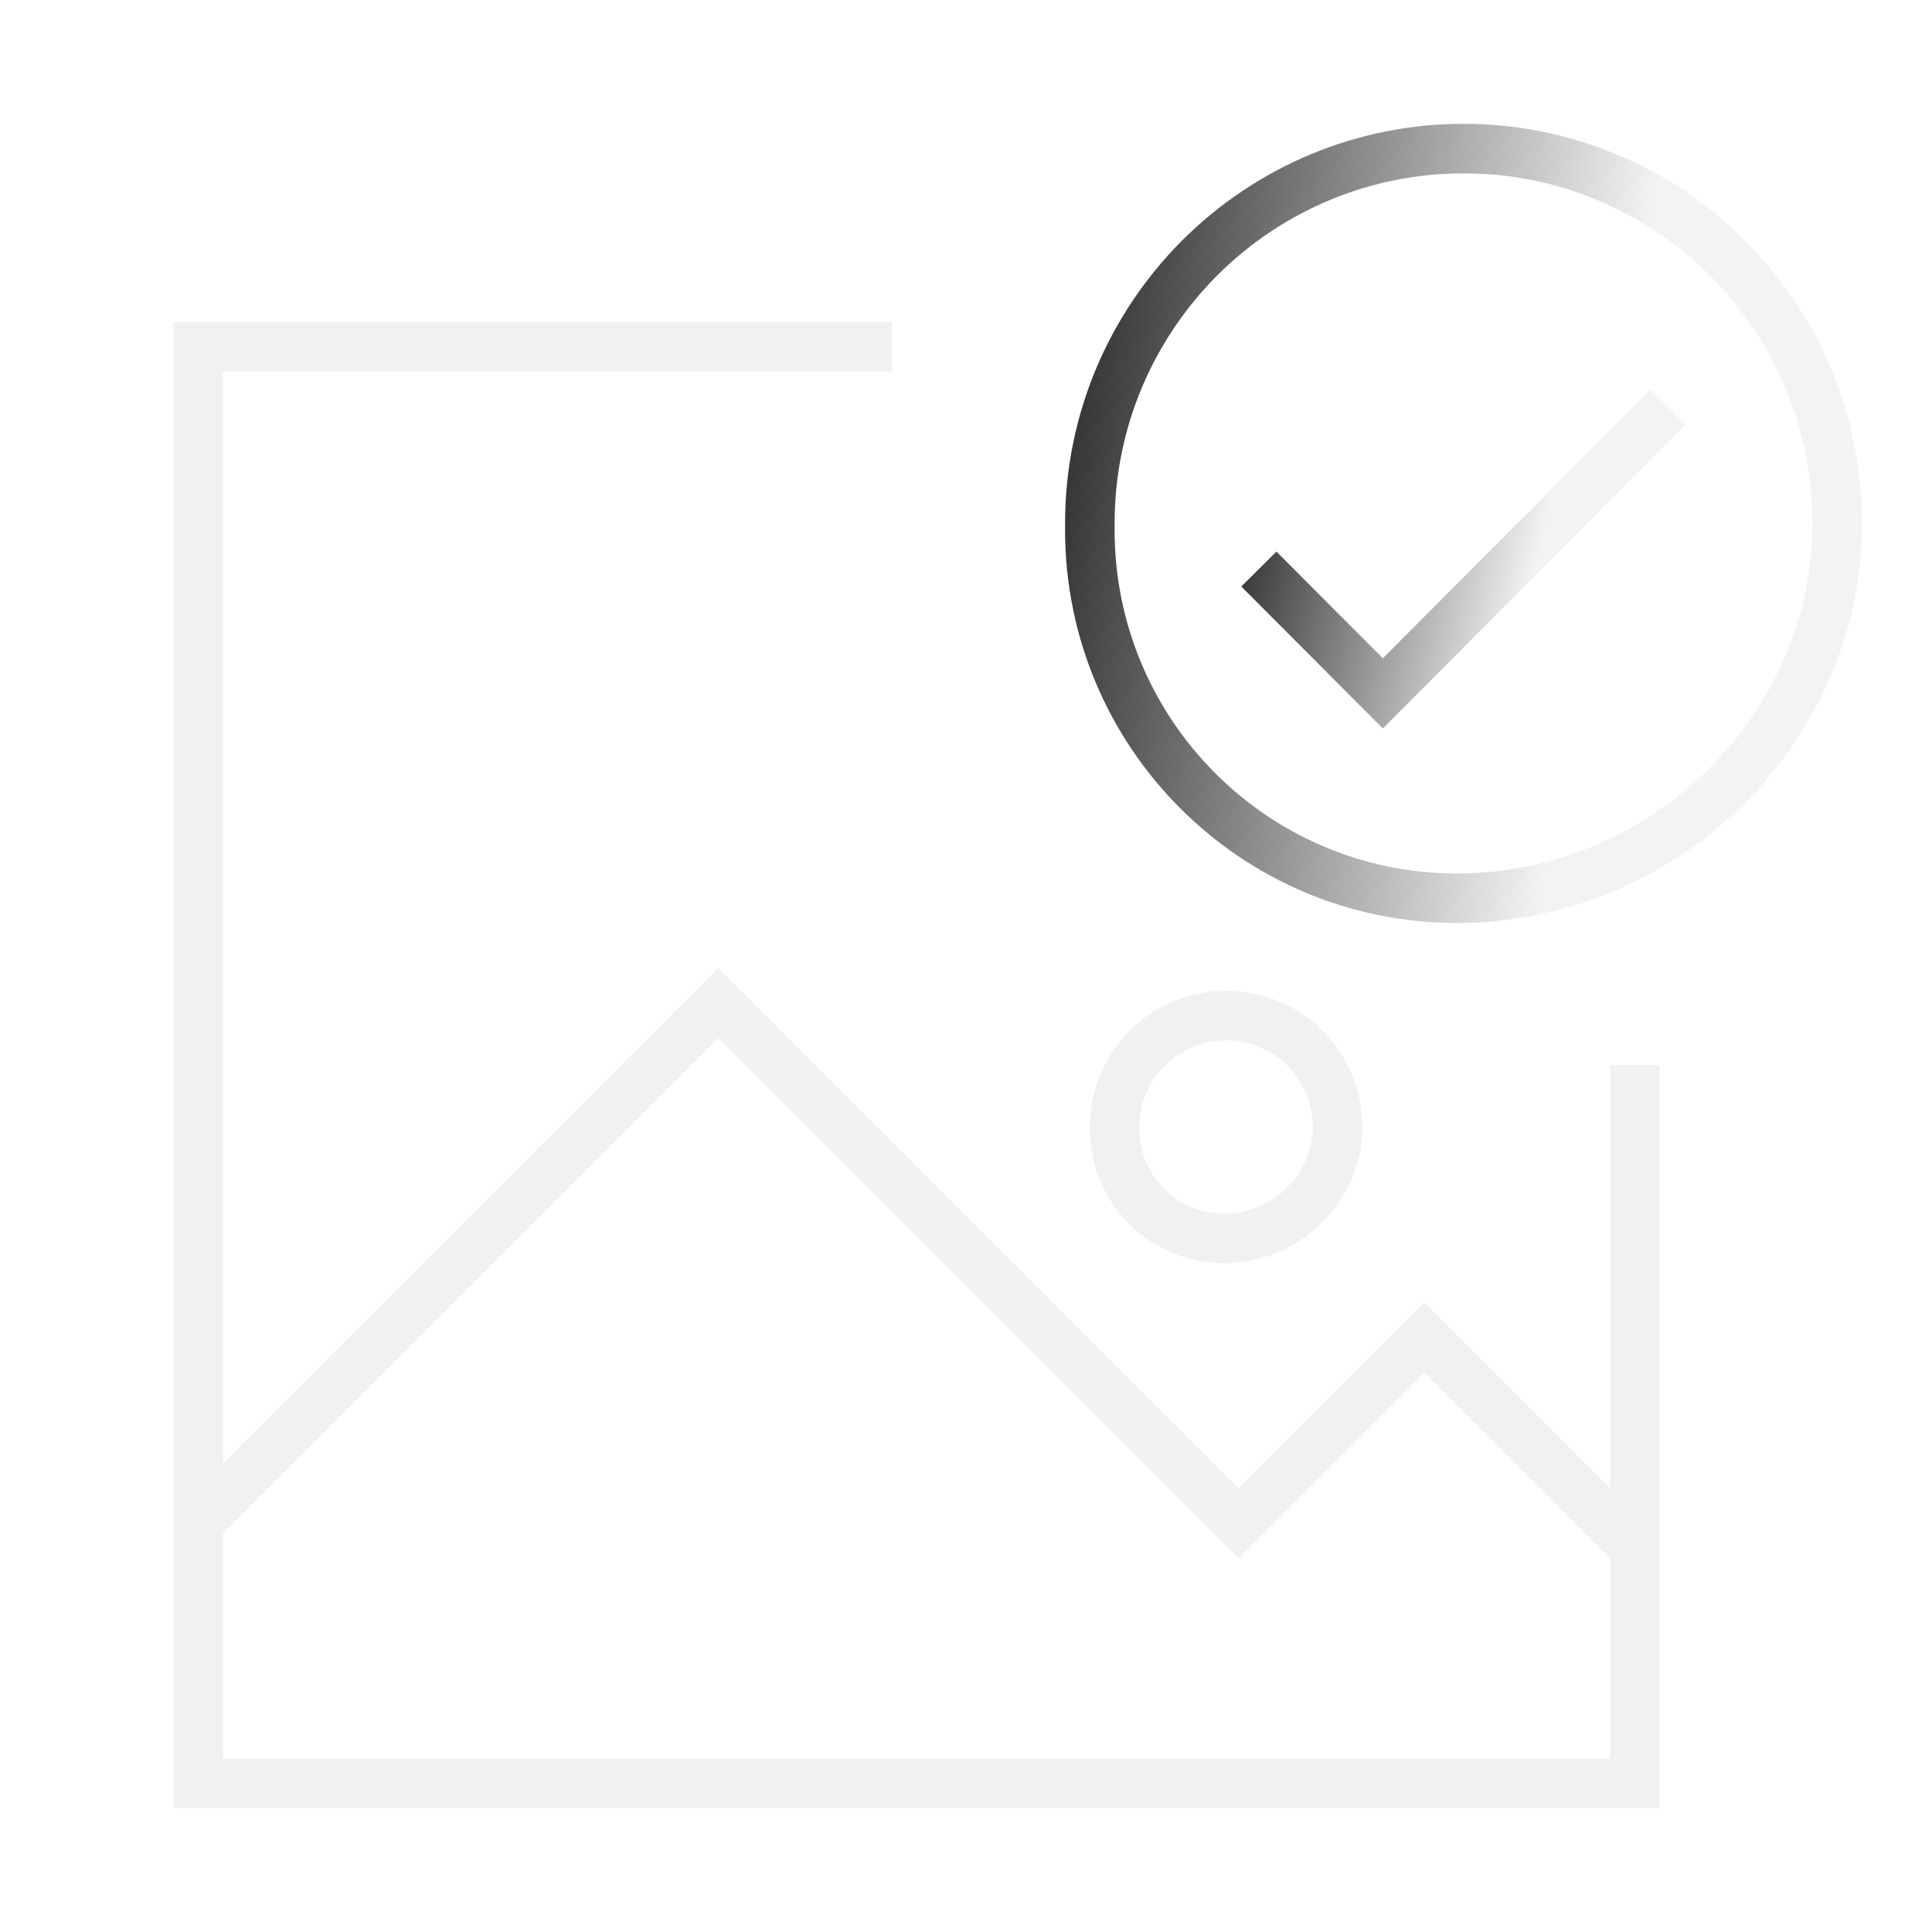
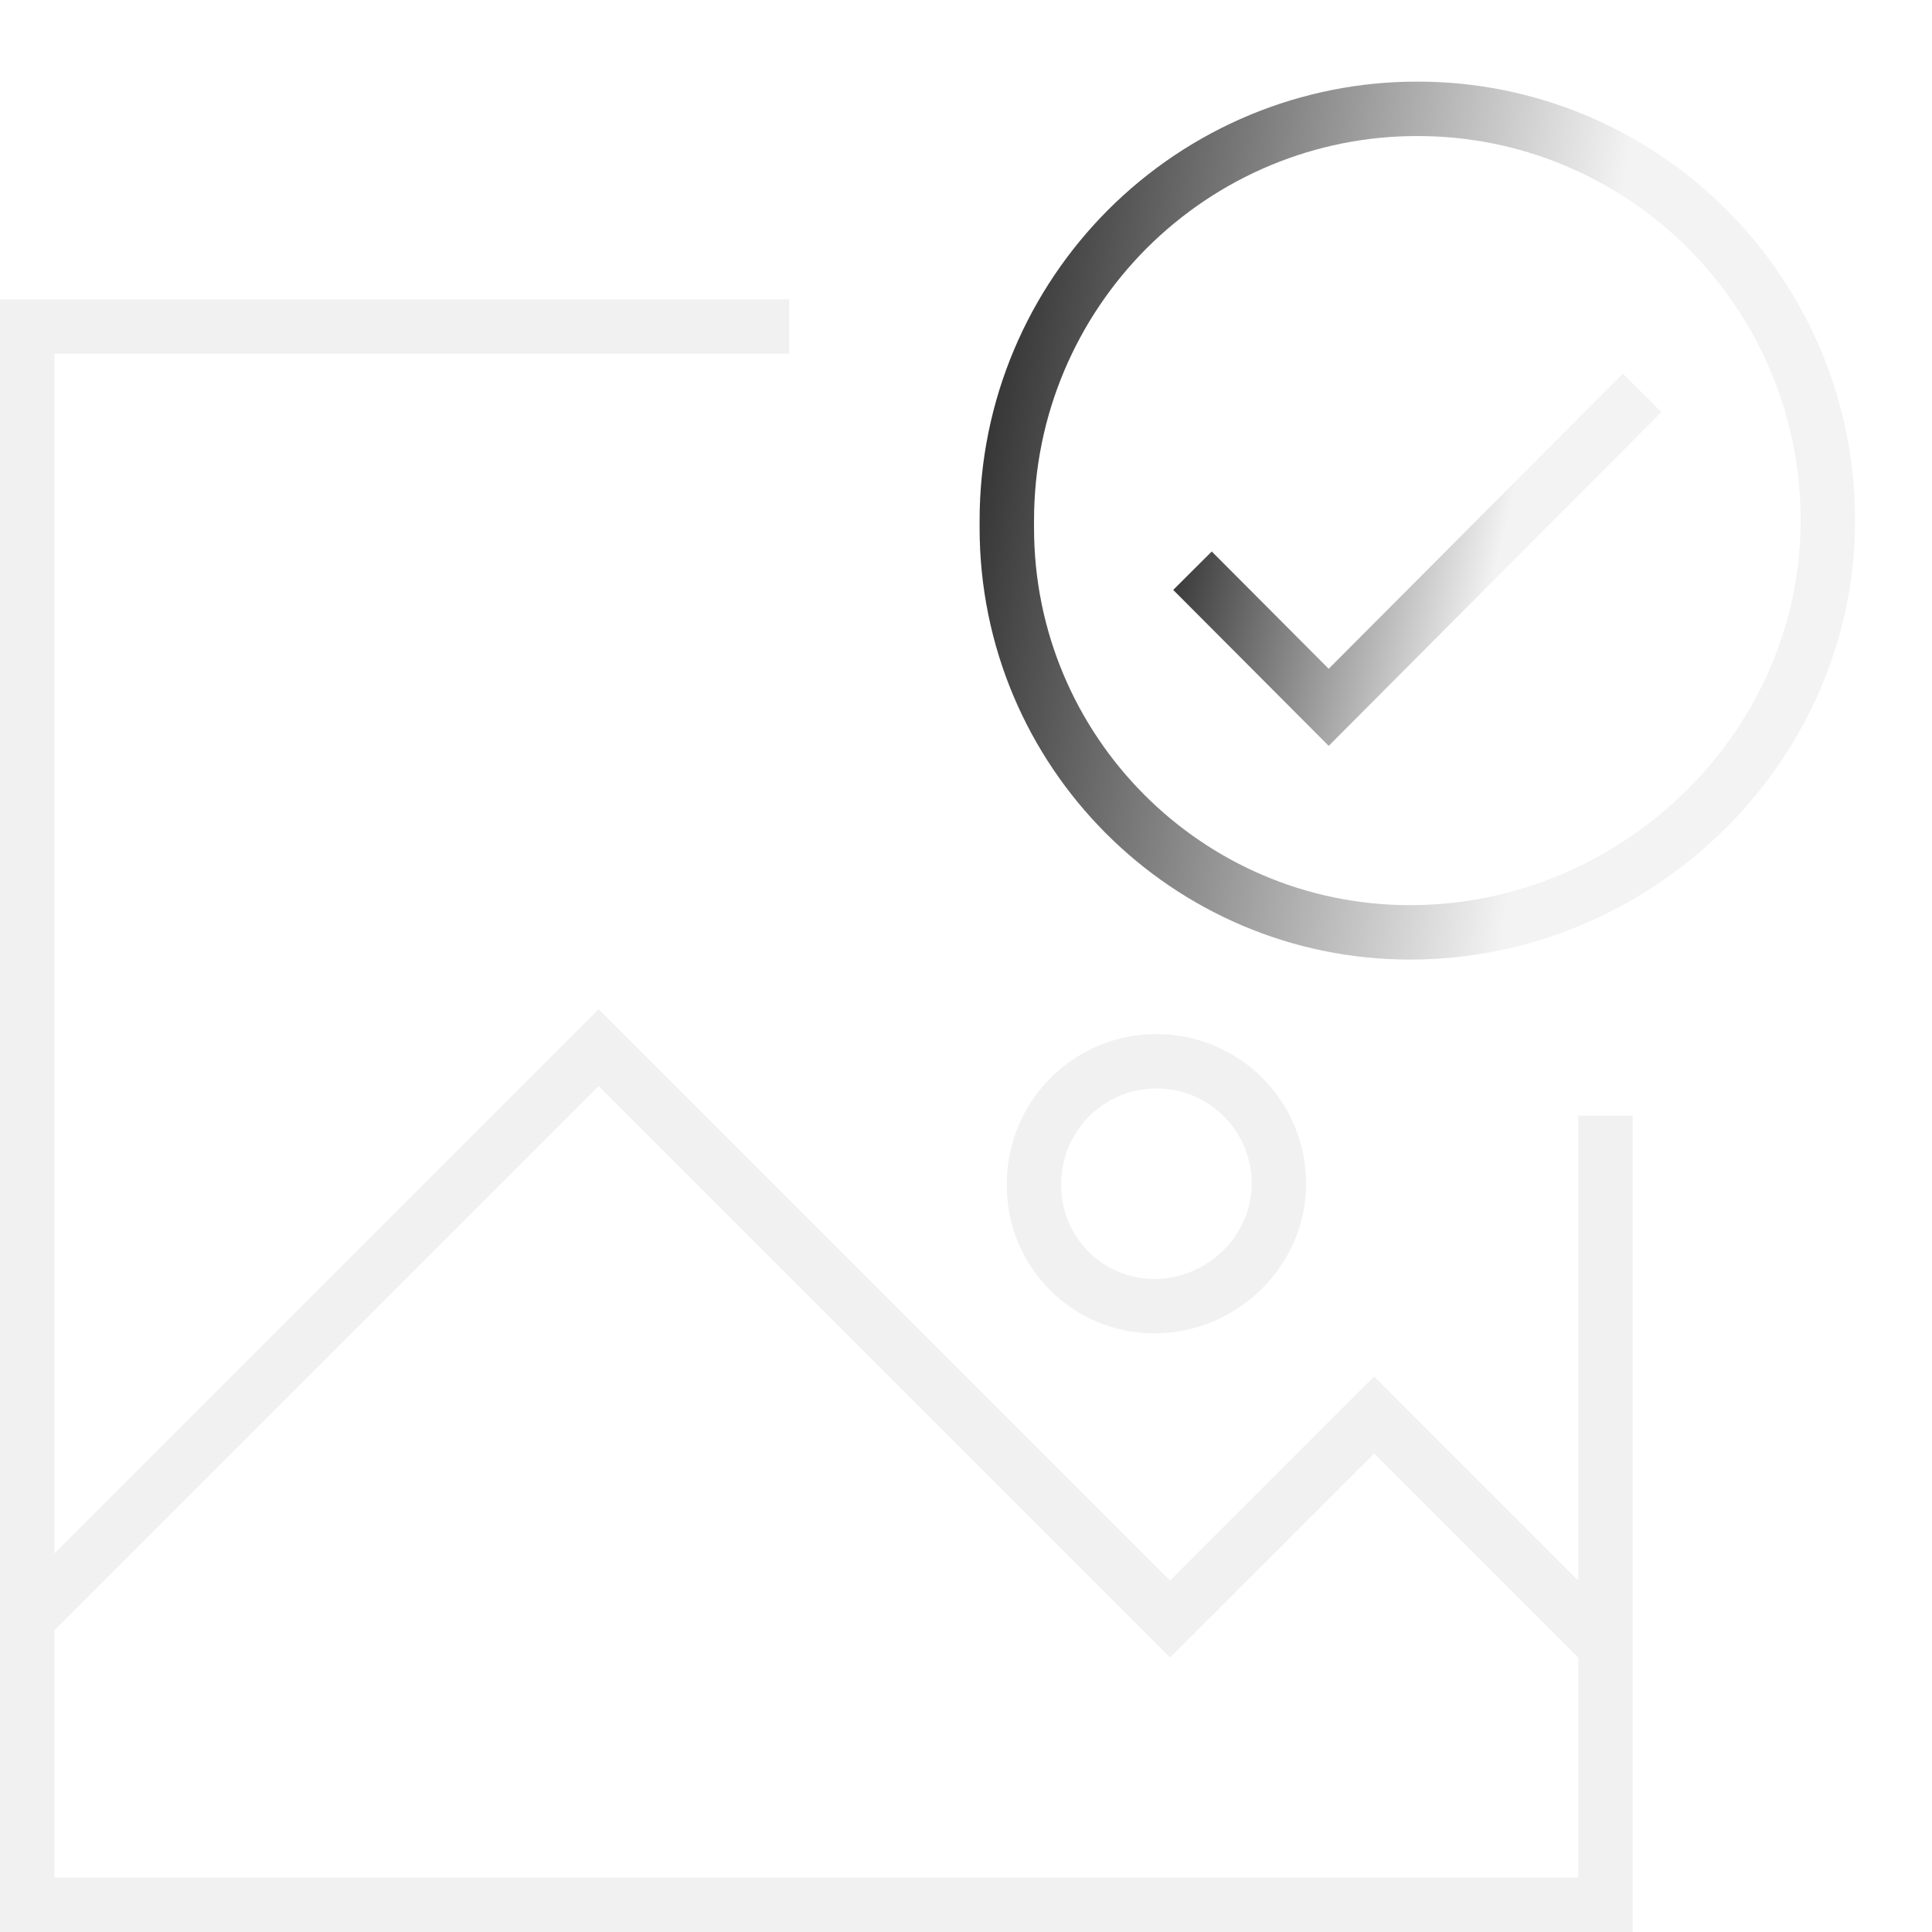
- <svg xmlns="http://www.w3.org/2000/svg" width="78" height="78" viewBox="0 0 78 78" fill="none">
-   <path fill-rule="evenodd" clip-rule="evenodd" d="M54 45.466C54.018 47.96 51.914 50 49.421 50C46.979 50 45 48.021 45 45.579V45.5C45 44.257 45.505 43.133 46.318 42.317C47.165 41.471 48.309 40.998 49.5 41C50.691 40.998 51.835 41.471 52.682 42.317C53.489 43.126 53.991 44.237 54 45.466Z" stroke="#F1F1F1" stroke-width="2" />
-   <path fill-rule="evenodd" clip-rule="evenodd" d="M74.173 21.018C74.234 29.404 67.181 36.264 58.82 36.264C50.636 36.264 44 29.608 44 21.399V21.132C44 16.953 45.691 13.172 48.418 10.43C51.259 7.586 55.093 5.993 59.087 6C63.081 5.992 66.916 7.584 69.756 10.43C72.462 13.148 74.143 16.886 74.173 21.018Z" stroke="url(#paint0_linear_735_6434)" stroke-width="2" />
-   <path d="M50.823 22.973L55.829 27.994L67.349 16.437" stroke="url(#paint1_linear_735_6434)" stroke-width="2" />
-   <path d="M8 61.5L29 40.5L50 61.5L57.5 54L66 62.5M36 14H8V72H66V43" stroke="#F1F1F1" stroke-width="2" />
+ <svg xmlns="http://www.w3.org/2000/svg" width="71" height="71" viewBox="0 0 71 71" fill="none">
+   <path fill-rule="evenodd" clip-rule="evenodd" d="M47 43.466C47.018 45.96 44.914 48 42.421 48C39.979 48 38 46.021 38 43.579V43.5C38 42.257 38.505 41.133 39.318 40.317C40.165 39.471 41.309 38.998 42.5 39C43.691 38.998 44.835 39.471 45.682 40.317C46.489 41.126 46.991 42.237 47 43.466Z" stroke="#F1F1F1" stroke-width="2" />
+   <path fill-rule="evenodd" clip-rule="evenodd" d="M67.173 19.018C67.234 27.404 60.181 34.264 51.82 34.264C43.636 34.264 37 27.608 37 19.399V19.132C37 14.953 38.691 11.172 41.418 8.43C44.259 5.586 48.093 3.993 52.087 4C56.081 3.992 59.916 5.584 62.756 8.43C65.462 11.148 67.143 14.886 67.173 19.018Z" stroke="url(#paint0_linear_735_6434)" stroke-width="2" />
+   <path d="M43.823 20.973L48.829 25.994L60.349 14.437" stroke="url(#paint1_linear_735_6434)" stroke-width="2" />
+   <path d="M1 59.5L22 38.5L43 59.5L50.5 52L59 60.5M29 12H1V70H59V41" stroke="#F1F1F1" stroke-width="2" />
  <defs>
-     <linearGradient id="paint0_linear_735_6434" x1="44" y1="10.259" x2="65.872" y2="13.792" gradientUnits="userSpaceOnUse">
+     <linearGradient id="paint0_linear_735_6434" x1="37" y1="8.259" x2="58.872" y2="11.792" gradientUnits="userSpaceOnUse">
      <stop stop-color="#323232" />
      <stop offset="1" stop-color="#F3F3F3" />
    </linearGradient>
-     <linearGradient id="paint1_linear_735_6434" x1="50.823" y1="18.064" x2="62.489" y2="20.766" gradientUnits="userSpaceOnUse">
+     <linearGradient id="paint1_linear_735_6434" x1="43.823" y1="16.064" x2="55.489" y2="18.766" gradientUnits="userSpaceOnUse">
      <stop stop-color="#323232" />
      <stop offset="1" stop-color="#F3F3F3" />
    </linearGradient>
  </defs>
</svg>
